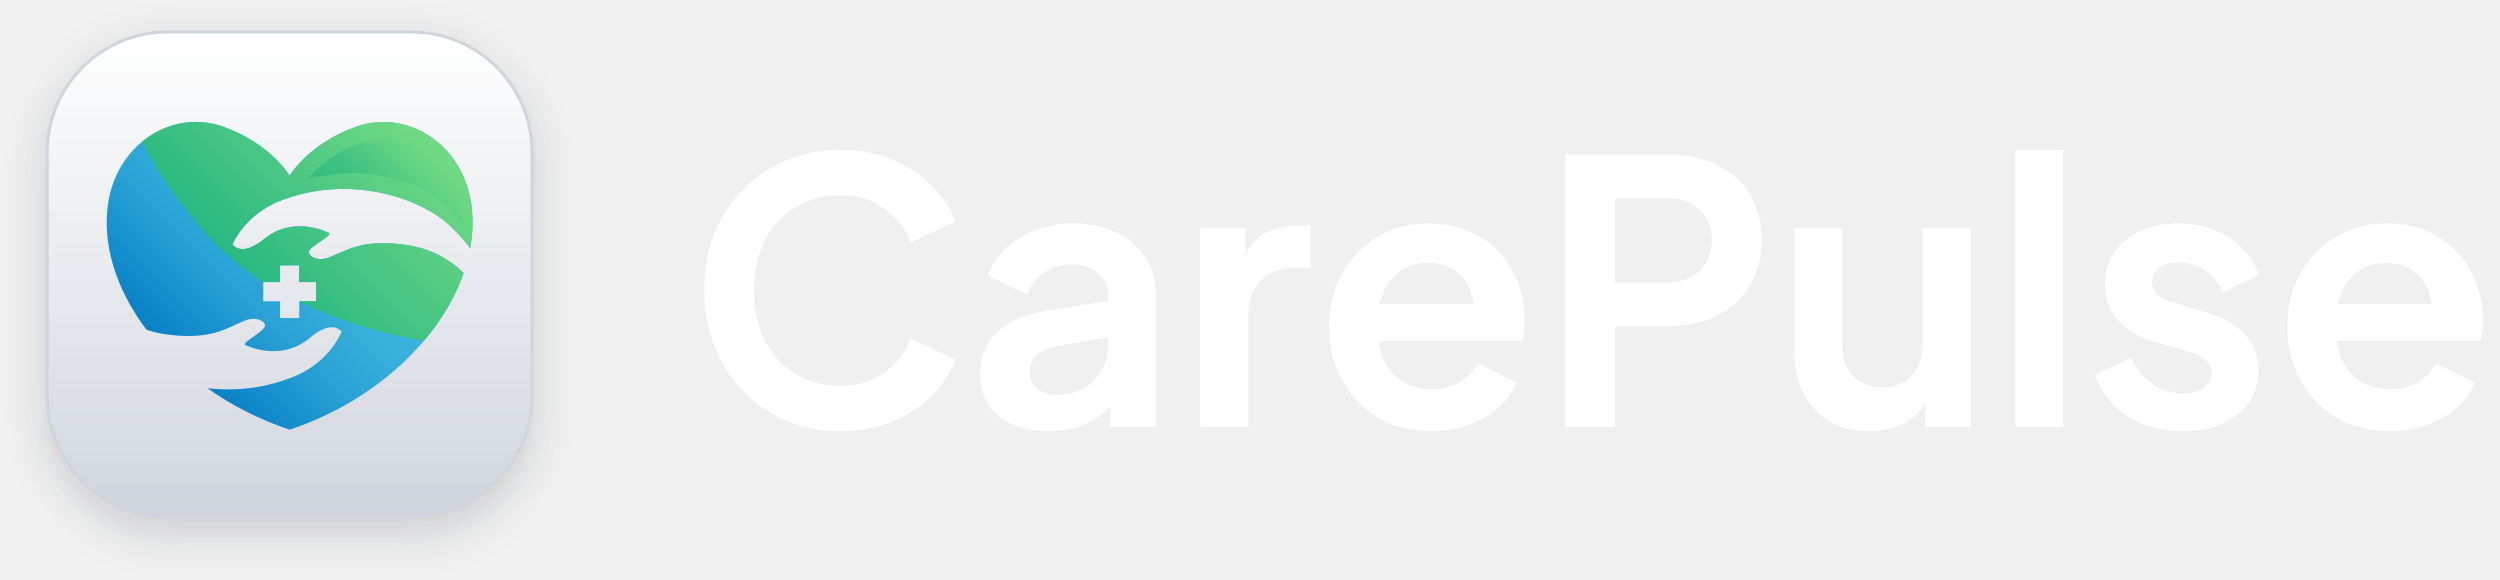
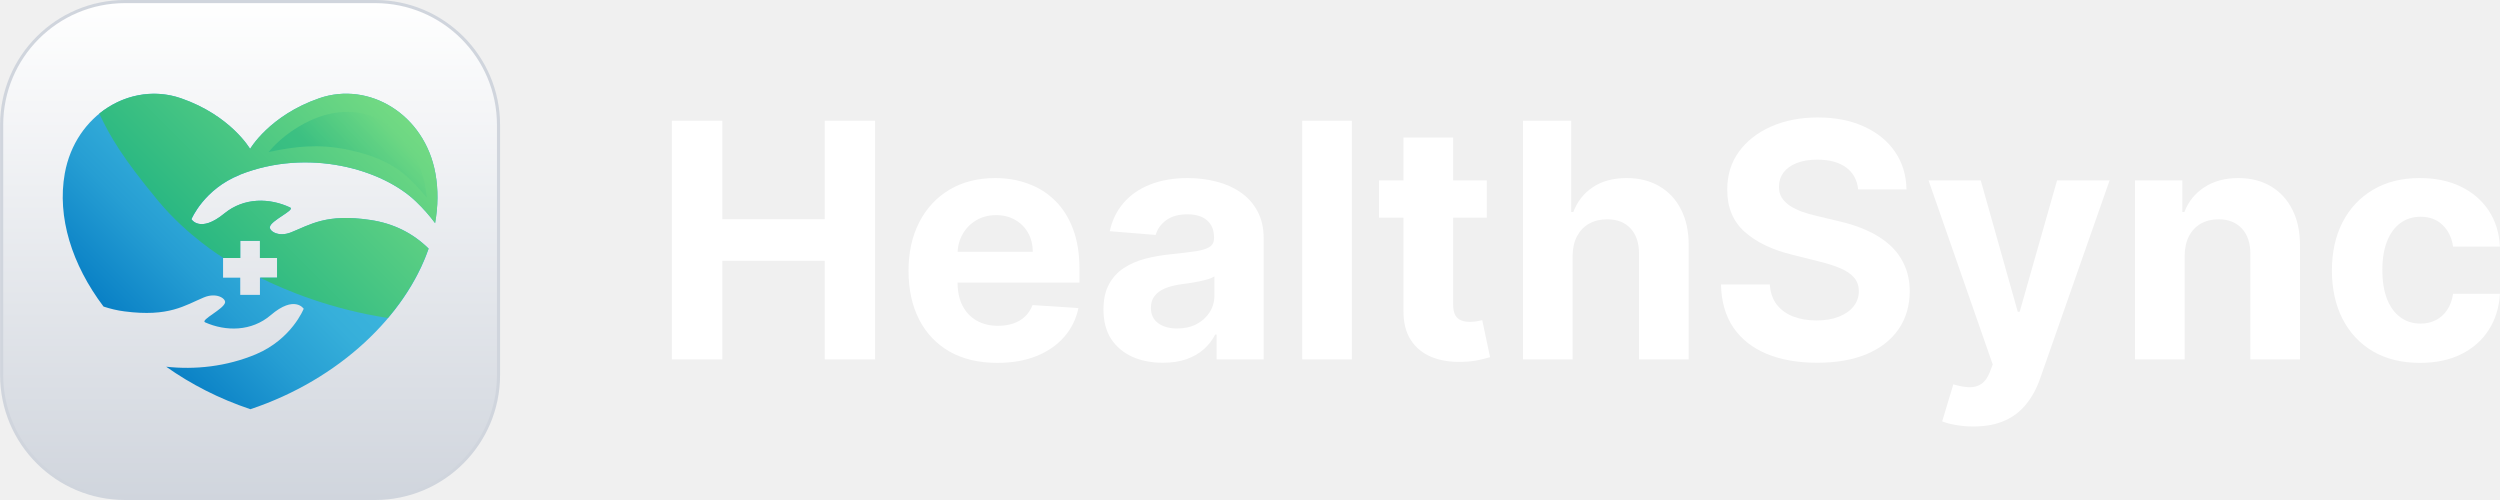
- <svg xmlns="http://www.w3.org/2000/svg" width="164" height="38" viewBox="0 0 164 38" fill="none">
-   <g filter="url(#filter0_dd_4155_249)">
-     <rect x="3.1" y="2.1" width="31.8" height="31.8" rx="7.9" fill="white" />
-     <rect x="3.1" y="2.1" width="31.8" height="31.8" rx="7.9" fill="url(#paint0_linear_4155_249)" />
-     <rect x="3.1" y="2.1" width="31.8" height="31.8" rx="7.9" stroke="#D0D5DD" stroke-width="0.2" />
-     <path d="M18.355 13.183C22.71 11.45 27.474 12.818 29.637 14.913C30.106 15.367 30.504 15.828 30.845 16.285C31.039 15.211 31.055 14.14 30.868 13.105C30.185 9.326 26.619 7.186 23.423 8.291C20.241 9.392 19 11.532 19 11.532C19 11.532 17.759 9.392 14.578 8.291C11.381 7.186 7.816 9.327 7.133 13.105C6.628 15.894 7.584 18.939 9.61 21.63C10.037 21.773 10.485 21.881 10.959 21.943C13.798 22.316 14.818 21.557 16.018 21.049C16.814 20.711 17.413 21.094 17.384 21.363C17.339 21.779 15.769 22.489 16.106 22.639C17.435 23.228 19.072 23.233 20.305 22.18C21.838 20.871 22.411 21.766 22.411 21.766C22.411 21.766 21.65 23.708 19.358 24.672C17.446 25.476 15.442 25.674 13.611 25.468C15.19 26.585 17.003 27.52 19 28.188C24.71 26.278 28.928 22.187 30.415 17.91C29.407 16.916 28.172 16.299 26.699 16.076C23.867 15.647 22.832 16.386 21.623 16.871C20.82 17.193 20.229 16.798 20.263 16.53C20.316 16.115 21.9 15.435 21.566 15.279C20.249 14.663 18.613 14.626 17.358 15.655C15.8 16.933 15.245 16.027 15.245 16.027C15.245 16.027 16.044 14.101 18.355 13.183ZM17.271 18.505H18.371V17.405H19.63V18.505H20.73V19.764H19.63V20.864H18.371V19.764H17.271V18.505Z" fill="url(#paint1_linear_4155_249)" />
-     <path d="M17.271 18.505H18.371V17.405H19.63V18.505H20.73V19.764H19.638C21.26 20.583 24.238 21.803 27.818 22.345C28.996 20.952 29.881 19.443 30.414 17.91C29.407 16.916 28.171 16.3 26.699 16.076C23.867 15.647 22.832 16.386 21.623 16.871C20.82 17.193 20.228 16.798 20.263 16.53C20.316 16.115 21.9 15.435 21.566 15.279C20.249 14.663 18.612 14.626 17.358 15.655C15.8 16.933 15.244 16.027 15.244 16.027C15.244 16.027 16.044 14.101 18.354 13.182C22.71 11.45 27.474 12.818 29.637 14.913C30.106 15.367 30.504 15.827 30.845 16.285C31.039 15.21 31.055 14.14 30.868 13.105C30.184 9.326 26.619 7.185 23.423 8.291C20.241 9.392 19 11.532 19 11.532C19 11.532 17.759 9.392 14.577 8.291C12.752 7.659 10.807 8.088 9.346 9.275C10.032 10.744 10.836 12.117 13.125 14.877C14.987 17.122 17.271 18.505 17.271 18.505Z" fill="url(#paint2_linear_4155_249)" />
-     <path opacity="0.31" d="M27.277 9.649C24.271 8.139 21.169 10.489 20.185 11.73C21.882 11.372 23.367 11.189 25.246 11.584C28.025 12.168 29.065 13.171 30.306 14.654C30.087 11.907 28.352 10.19 27.277 9.649Z" fill="url(#paint3_linear_4155_249)" />
+ <svg xmlns="http://www.w3.org/2000/svg" width="160" height="32" viewBox="0 0 160 32" fill="none">
+   <mask id="mask0_1565_11167" style="mask-type:luminance" maskUnits="userSpaceOnUse" x="0" y="0" width="169" height="32">
+     <path d="M169 0H0V32H169V0Z" fill="white" />
+   </mask>
+   <g mask="url(#mask0_1565_11167)">
+     <path d="M24.006 0.1H8.005C3.642 0.1 0.105 3.637 0.105 8V24C0.105 28.363 3.642 31.9 8.005 31.9H24.006C28.369 31.9 31.905 28.363 31.905 24V8C31.905 3.637 28.369 0.1 24.006 0.1Z" fill="white" />
+     <path d="M24.006 0.1H8.005C3.642 0.1 0.105 3.637 0.105 8V24C0.105 28.363 3.642 31.9 8.005 31.9H24.006C28.369 31.9 31.905 28.363 31.905 24V8C31.905 3.637 28.369 0.1 24.006 0.1Z" fill="url(#paint0_linear_1565_11167)" />
+     <path d="M24.006 0.1H8.005C3.642 0.1 0.105 3.637 0.105 8V24C0.105 28.363 3.642 31.9 8.005 31.9H24.006C28.369 31.9 31.905 28.363 31.905 24V8C31.905 3.637 28.369 0.1 24.006 0.1Z" stroke="#D0D5DD" stroke-width="0.2" />
+     <path d="M15.356 11.18C19.716 9.45 24.476 10.82 26.636 12.91C27.106 13.36 27.506 13.82 27.846 14.28C28.036 13.21 28.056 12.14 27.866 11.1C27.186 7.32 23.616 5.18 20.426 6.29C17.246 7.39 16.006 9.53 16.006 9.53C16.006 9.53 14.766 7.39 11.586 6.29C8.386 5.18 4.826 7.33 4.146 11.1C3.646 13.89 4.596 16.93 6.626 19.62C7.056 19.76 7.496 19.87 7.976 19.93C10.816 20.3 11.836 19.54 13.036 19.04C13.836 18.7 14.436 19.09 14.406 19.35C14.356 19.77 12.796 20.48 13.126 20.63C14.456 21.22 16.096 21.22 17.326 20.17C18.856 18.86 19.436 19.76 19.436 19.76C19.436 19.76 18.676 21.7 16.386 22.67C14.476 23.47 12.466 23.67 10.636 23.47C12.216 24.59 14.026 25.52 16.026 26.19C21.736 24.28 25.956 20.19 27.436 15.91C26.426 14.92 25.196 14.3 23.716 14.08C20.886 13.65 19.846 14.39 18.636 14.87C17.836 15.19 17.246 14.8 17.276 14.53C17.326 14.11 18.916 13.44 18.576 13.28C17.256 12.66 15.626 12.63 14.366 13.66C12.806 14.94 12.256 14.03 12.256 14.03C12.256 14.03 13.056 12.1 15.366 11.19L15.356 11.18ZM14.276 16.51H15.376V15.41H16.636V16.51H17.736V17.77H16.636V18.87H15.376V17.77H14.276V16.51Z" fill="url(#paint1_linear_1565_11167)" />
+     <path d="M14.275 16.51H15.376V15.41H16.636V16.51H17.735V17.77H16.645C18.265 18.59 21.245 19.81 24.826 20.35C26.006 18.96 26.886 17.45 27.425 15.91C26.416 14.92 25.186 14.3 23.706 14.08C20.875 13.65 19.835 14.39 18.625 14.87C17.826 15.19 17.235 14.8 17.265 14.53C17.316 14.11 18.905 13.44 18.566 13.28C17.245 12.66 15.616 12.63 14.355 13.66C12.796 14.94 12.245 14.03 12.245 14.03C12.245 14.03 13.046 12.1 15.355 11.18C19.715 9.45 24.476 10.82 26.636 12.91C27.105 13.36 27.506 13.82 27.846 14.28C28.035 13.21 28.055 12.14 27.866 11.1C27.186 7.32 23.616 5.18 20.425 6.29C17.245 7.39 16.006 9.53 16.006 9.53C16.006 9.53 14.765 7.39 11.585 6.29C9.755 5.66 7.815 6.09 6.355 7.27C7.045 8.74 7.845 10.11 10.136 12.87C11.995 15.11 14.286 16.5 14.286 16.5L14.275 16.51Z" fill="url(#paint2_linear_1565_11167)" />
+     <path opacity="0.31" d="M24.285 7.65C21.275 6.14 18.175 8.49 17.195 9.73C18.895 9.37 20.375 9.19 22.255 9.58C25.035 10.16 26.075 11.17 27.315 12.65C27.095 9.9 25.365 8.19 24.285 7.65Z" fill="url(#paint3_linear_1565_11167)" />
  </g>
-   <path d="M55.128 28.288C53.848 28.288 52.664 28.056 51.576 27.592C50.504 27.128 49.56 26.48 48.744 25.648C47.944 24.816 47.32 23.84 46.872 22.72C46.424 21.6 46.2 20.376 46.2 19.048C46.2 17.72 46.416 16.496 46.848 15.376C47.296 14.24 47.92 13.264 48.72 12.448C49.536 11.616 50.488 10.976 51.576 10.528C52.664 10.064 53.848 9.832 55.128 9.832C56.408 9.832 57.552 10.048 58.56 10.48C59.584 10.912 60.448 11.488 61.152 12.208C61.856 12.912 62.36 13.688 62.664 14.536L59.736 15.904C59.4 15.008 58.832 14.272 58.032 13.696C57.232 13.104 56.264 12.808 55.128 12.808C54.008 12.808 53.016 13.072 52.152 13.6C51.304 14.128 50.64 14.856 50.16 15.784C49.696 16.712 49.464 17.8 49.464 19.048C49.464 20.296 49.696 21.392 50.16 22.336C50.64 23.264 51.304 23.992 52.152 24.52C53.016 25.048 54.008 25.312 55.128 25.312C56.264 25.312 57.232 25.024 58.032 24.448C58.832 23.856 59.4 23.112 59.736 22.216L62.664 23.584C62.36 24.432 61.856 25.216 61.152 25.936C60.448 26.64 59.584 27.208 58.56 27.64C57.552 28.072 56.408 28.288 55.128 28.288ZM68.776 28.288C67.864 28.288 67.072 28.136 66.4 27.832C65.728 27.528 65.208 27.096 64.84 26.536C64.472 25.96 64.288 25.296 64.288 24.544C64.288 23.824 64.448 23.184 64.768 22.624C65.088 22.048 65.584 21.568 66.256 21.184C66.928 20.8 67.776 20.528 68.8 20.368L73.072 19.672V22.072L69.4 22.696C68.776 22.808 68.312 23.008 68.008 23.296C67.704 23.584 67.552 23.96 67.552 24.424C67.552 24.872 67.72 25.232 68.056 25.504C68.408 25.76 68.84 25.888 69.352 25.888C70.008 25.888 70.584 25.752 71.08 25.48C71.592 25.192 71.984 24.8 72.256 24.304C72.544 23.808 72.688 23.264 72.688 22.672V19.312C72.688 18.752 72.464 18.288 72.016 17.92C71.584 17.536 71.008 17.344 70.288 17.344C69.616 17.344 69.016 17.528 68.488 17.896C67.976 18.248 67.6 18.72 67.36 19.312L64.792 18.064C65.048 17.376 65.448 16.784 65.992 16.288C66.552 15.776 67.208 15.376 67.96 15.088C68.712 14.8 69.528 14.656 70.408 14.656C71.48 14.656 72.424 14.856 73.24 15.256C74.056 15.64 74.688 16.184 75.136 16.888C75.6 17.576 75.832 18.384 75.832 19.312V28H72.856V25.768L73.528 25.72C73.192 26.28 72.792 26.752 72.328 27.136C71.864 27.504 71.336 27.792 70.744 28C70.152 28.192 69.496 28.288 68.776 28.288ZM78.737 28V14.944H81.689V17.848L81.449 17.416C81.753 16.44 82.225 15.76 82.865 15.376C83.521 14.992 84.305 14.8 85.217 14.8H85.985V17.584H84.857C83.961 17.584 83.241 17.864 82.697 18.424C82.153 18.968 81.881 19.736 81.881 20.728V28H78.737ZM93.906 28.288C92.562 28.288 91.386 27.984 90.378 27.376C89.37 26.768 88.586 25.944 88.026 24.904C87.466 23.864 87.186 22.712 87.186 21.448C87.186 20.136 87.466 18.976 88.026 17.968C88.602 16.944 89.378 16.136 90.354 15.544C91.346 14.952 92.45 14.656 93.666 14.656C94.69 14.656 95.586 14.824 96.354 15.16C97.138 15.496 97.802 15.96 98.346 16.552C98.89 17.144 99.306 17.824 99.594 18.592C99.882 19.344 100.026 20.16 100.026 21.04C100.026 21.264 100.01 21.496 99.978 21.736C99.962 21.976 99.922 22.184 99.858 22.36H89.778V19.96H98.082L96.594 21.088C96.738 20.352 96.698 19.696 96.474 19.12C96.266 18.544 95.914 18.088 95.418 17.752C94.938 17.416 94.354 17.248 93.666 17.248C93.01 17.248 92.426 17.416 91.914 17.752C91.402 18.072 91.01 18.552 90.738 19.192C90.482 19.816 90.386 20.576 90.45 21.472C90.386 22.272 90.49 22.984 90.762 23.608C91.05 24.216 91.466 24.688 92.01 25.024C92.57 25.36 93.21 25.528 93.93 25.528C94.65 25.528 95.258 25.376 95.754 25.072C96.266 24.768 96.666 24.36 96.954 23.848L99.498 25.096C99.242 25.72 98.842 26.272 98.298 26.752C97.754 27.232 97.106 27.608 96.354 27.88C95.618 28.152 94.802 28.288 93.906 28.288ZM102.673 28V10.12H109.345C110.561 10.12 111.633 10.344 112.561 10.792C113.505 11.224 114.241 11.864 114.769 12.712C115.297 13.544 115.561 14.56 115.561 15.76C115.561 16.944 115.289 17.96 114.745 18.808C114.217 19.64 113.489 20.28 112.561 20.728C111.633 21.176 110.561 21.4 109.345 21.4H105.937V28H102.673ZM105.937 18.52H109.393C109.985 18.52 110.497 18.408 110.929 18.184C111.361 17.944 111.697 17.616 111.937 17.2C112.177 16.784 112.297 16.304 112.297 15.76C112.297 15.2 112.177 14.72 111.937 14.32C111.697 13.904 111.361 13.584 110.929 13.36C110.497 13.12 109.985 13 109.393 13H105.937V18.52ZM122.628 28.288C121.62 28.288 120.74 28.064 119.988 27.616C119.252 27.168 118.684 26.544 118.284 25.744C117.9 24.944 117.708 24.008 117.708 22.936V14.944H120.852V22.672C120.852 23.216 120.956 23.696 121.164 24.112C121.388 24.512 121.7 24.832 122.1 25.072C122.516 25.296 122.98 25.408 123.492 25.408C124.004 25.408 124.46 25.296 124.86 25.072C125.26 24.832 125.572 24.504 125.796 24.088C126.02 23.672 126.132 23.176 126.132 22.6V14.944H129.276V28H126.3V25.432L126.564 25.888C126.26 26.688 125.756 27.288 125.052 27.688C124.364 28.088 123.556 28.288 122.628 28.288ZM132.198 28V9.832H135.342V28H132.198ZM143.213 28.288C141.821 28.288 140.605 27.96 139.565 27.304C138.541 26.632 137.837 25.728 137.453 24.592L139.805 23.464C140.141 24.2 140.605 24.776 141.197 25.192C141.805 25.608 142.477 25.816 143.213 25.816C143.789 25.816 144.245 25.688 144.581 25.432C144.917 25.176 145.085 24.84 145.085 24.424C145.085 24.168 145.013 23.96 144.869 23.8C144.741 23.624 144.557 23.48 144.317 23.368C144.093 23.24 143.845 23.136 143.573 23.056L141.437 22.456C140.333 22.136 139.493 21.648 138.917 20.992C138.357 20.336 138.077 19.56 138.077 18.664C138.077 17.864 138.277 17.168 138.677 16.576C139.093 15.968 139.661 15.496 140.381 15.16C141.117 14.824 141.957 14.656 142.901 14.656C144.133 14.656 145.221 14.952 146.165 15.544C147.109 16.136 147.781 16.968 148.181 18.04L145.781 19.168C145.557 18.576 145.181 18.104 144.653 17.752C144.125 17.4 143.533 17.224 142.877 17.224C142.349 17.224 141.933 17.344 141.629 17.584C141.325 17.824 141.173 18.136 141.173 18.52C141.173 18.76 141.237 18.968 141.365 19.144C141.493 19.32 141.669 19.464 141.893 19.576C142.133 19.688 142.405 19.792 142.709 19.888L144.797 20.512C145.869 20.832 146.693 21.312 147.269 21.952C147.861 22.592 148.157 23.376 148.157 24.304C148.157 25.088 147.949 25.784 147.533 26.392C147.117 26.984 146.541 27.448 145.805 27.784C145.069 28.12 144.205 28.288 143.213 28.288ZM156.765 28.288C155.421 28.288 154.245 27.984 153.237 27.376C152.229 26.768 151.445 25.944 150.885 24.904C150.325 23.864 150.045 22.712 150.045 21.448C150.045 20.136 150.325 18.976 150.885 17.968C151.461 16.944 152.237 16.136 153.213 15.544C154.205 14.952 155.309 14.656 156.525 14.656C157.549 14.656 158.445 14.824 159.213 15.16C159.997 15.496 160.661 15.96 161.205 16.552C161.749 17.144 162.165 17.824 162.453 18.592C162.741 19.344 162.885 20.16 162.885 21.04C162.885 21.264 162.869 21.496 162.837 21.736C162.821 21.976 162.781 22.184 162.717 22.36H152.637V19.96H160.941L159.453 21.088C159.597 20.352 159.557 19.696 159.333 19.12C159.125 18.544 158.773 18.088 158.277 17.752C157.797 17.416 157.213 17.248 156.525 17.248C155.869 17.248 155.285 17.416 154.773 17.752C154.261 18.072 153.869 18.552 153.597 19.192C153.341 19.816 153.245 20.576 153.309 21.472C153.245 22.272 153.349 22.984 153.621 23.608C153.909 24.216 154.325 24.688 154.869 25.024C155.429 25.36 156.069 25.528 156.789 25.528C157.509 25.528 158.117 25.376 158.613 25.072C159.125 24.768 159.525 24.36 159.813 23.848L162.357 25.096C162.101 25.72 161.701 26.272 161.157 26.752C160.613 27.232 159.965 27.608 159.213 27.88C158.477 28.152 157.661 28.288 156.765 28.288Z" fill="white" />
+   <path d="M43 23V7.727H46.229V14.029H52.784V7.727H56.006V23H52.784V16.691H46.229V23H43Z" fill="white" />
+   <path d="M63.828 23.224C62.65 23.224 61.636 22.985 60.786 22.508C59.941 22.026 59.289 21.344 58.832 20.465C58.375 19.579 58.146 18.533 58.146 17.325C58.146 16.147 58.375 15.113 58.832 14.223C59.289 13.333 59.933 12.639 60.764 12.142C61.599 11.645 62.578 11.396 63.702 11.396C64.457 11.396 65.161 11.518 65.812 11.762C66.468 12 67.04 12.361 67.527 12.843C68.019 13.325 68.402 13.932 68.676 14.663C68.949 15.389 69.086 16.239 69.086 17.213V18.085H59.414V16.117H66.096C66.096 15.659 65.996 15.254 65.797 14.901C65.598 14.548 65.322 14.272 64.969 14.073C64.621 13.87 64.216 13.768 63.754 13.768C63.272 13.768 62.844 13.88 62.471 14.103C62.103 14.322 61.815 14.618 61.606 14.991C61.397 15.359 61.291 15.769 61.285 16.221V18.093C61.285 18.66 61.39 19.149 61.599 19.562C61.812 19.975 62.113 20.293 62.501 20.517C62.889 20.74 63.349 20.852 63.881 20.852C64.234 20.852 64.557 20.802 64.85 20.703C65.144 20.604 65.394 20.454 65.603 20.256C65.812 20.057 65.971 19.813 66.081 19.525L69.019 19.719C68.87 20.425 68.564 21.041 68.102 21.568C67.644 22.09 67.053 22.498 66.327 22.791C65.606 23.079 64.773 23.224 63.828 23.224Z" fill="white" />
+   <path d="M74.425 23.216C73.695 23.216 73.043 23.09 72.472 22.836C71.9 22.577 71.447 22.197 71.114 21.695C70.786 21.188 70.622 20.556 70.622 19.801C70.622 19.164 70.739 18.63 70.973 18.197C71.206 17.765 71.525 17.417 71.927 17.153C72.33 16.89 72.787 16.691 73.299 16.557C73.816 16.423 74.358 16.328 74.925 16.273C75.591 16.204 76.128 16.139 76.536 16.079C76.944 16.015 77.239 15.92 77.423 15.796C77.607 15.672 77.699 15.488 77.699 15.244V15.2C77.699 14.727 77.55 14.362 77.252 14.103C76.959 13.845 76.541 13.716 75.999 13.716C75.427 13.716 74.972 13.842 74.634 14.096C74.296 14.344 74.072 14.658 73.963 15.036L71.025 14.797C71.174 14.101 71.467 13.499 71.905 12.992C72.342 12.48 72.907 12.087 73.598 11.814C74.294 11.536 75.099 11.396 76.014 11.396C76.65 11.396 77.259 11.471 77.841 11.62C78.428 11.769 78.947 12 79.4 12.313C79.857 12.627 80.217 13.029 80.481 13.522C80.744 14.009 80.876 14.593 80.876 15.274V23H77.863V21.412H77.774C77.59 21.77 77.344 22.085 77.035 22.359C76.727 22.627 76.357 22.838 75.924 22.992C75.492 23.142 74.992 23.216 74.425 23.216ZM75.335 21.024C75.803 21.024 76.215 20.932 76.573 20.748C76.931 20.559 77.212 20.305 77.416 19.987C77.62 19.669 77.722 19.309 77.722 18.906V17.69C77.622 17.755 77.485 17.815 77.311 17.869C77.142 17.919 76.951 17.966 76.737 18.011C76.523 18.051 76.31 18.088 76.096 18.123C75.882 18.153 75.688 18.18 75.514 18.205C75.141 18.26 74.816 18.347 74.537 18.466C74.259 18.585 74.043 18.747 73.888 18.951C73.734 19.149 73.657 19.398 73.657 19.696C73.657 20.129 73.814 20.459 74.127 20.688C74.445 20.912 74.848 21.024 75.335 21.024Z" fill="white" />
+   <path d="M86.518 7.727V23H83.341V7.727H86.518Z" fill="white" />
+   <path d="M95.155 11.545V13.932H88.257V11.545H95.155ZM89.823 8.801H93V19.48C93 19.773 93.045 20.002 93.134 20.166C93.224 20.325 93.348 20.437 93.507 20.502C93.671 20.566 93.86 20.599 94.074 20.599C94.223 20.599 94.372 20.586 94.521 20.561C94.67 20.532 94.785 20.509 94.864 20.494L95.364 22.858C95.205 22.908 94.981 22.965 94.693 23.03C94.404 23.099 94.054 23.142 93.641 23.157C92.876 23.186 92.204 23.084 91.628 22.851C91.056 22.617 90.611 22.254 90.293 21.762C89.975 21.27 89.818 20.648 89.823 19.898V8.801Z" fill="white" />
+   <path d="M100.647 16.378V23H97.471V7.727H100.558V13.566H100.692C100.951 12.89 101.368 12.361 101.945 11.978C102.522 11.59 103.245 11.396 104.115 11.396C104.911 11.396 105.604 11.57 106.196 11.918C106.792 12.261 107.255 12.756 107.583 13.402C107.916 14.044 108.08 14.812 108.075 15.707V23H104.898V16.273C104.903 15.567 104.724 15.018 104.361 14.625C104.003 14.233 103.501 14.036 102.855 14.036C102.422 14.036 102.04 14.128 101.706 14.312C101.378 14.496 101.12 14.764 100.931 15.117C100.747 15.466 100.652 15.886 100.647 16.378Z" fill="white" />
+   <path d="M118.92 12.12C118.86 11.518 118.604 11.051 118.152 10.718C117.699 10.385 117.085 10.218 116.31 10.218C115.783 10.218 115.338 10.293 114.975 10.442C114.612 10.586 114.334 10.787 114.14 11.046C113.951 11.304 113.856 11.598 113.856 11.926C113.846 12.199 113.904 12.438 114.028 12.642C114.157 12.845 114.334 13.022 114.557 13.171C114.781 13.315 115.04 13.442 115.333 13.552C115.626 13.656 115.939 13.745 116.273 13.82L117.645 14.148C118.311 14.297 118.922 14.496 119.479 14.745C120.036 14.993 120.518 15.299 120.926 15.662C121.334 16.025 121.649 16.452 121.873 16.945C122.102 17.437 122.219 18.001 122.224 18.637C122.219 19.572 121.98 20.382 121.508 21.069C121.04 21.75 120.364 22.279 119.479 22.657C118.599 23.03 117.538 23.216 116.295 23.216C115.062 23.216 113.988 23.027 113.073 22.649C112.164 22.272 111.453 21.712 110.941 20.972C110.433 20.226 110.167 19.304 110.143 18.205H113.267C113.302 18.717 113.449 19.145 113.707 19.488C113.971 19.826 114.321 20.082 114.759 20.256C115.201 20.425 115.701 20.509 116.258 20.509C116.805 20.509 117.279 20.43 117.682 20.271C118.09 20.111 118.405 19.89 118.629 19.607C118.853 19.323 118.965 18.998 118.965 18.63C118.965 18.287 118.863 17.998 118.659 17.765C118.46 17.531 118.167 17.332 117.779 17.168C117.396 17.004 116.926 16.855 116.369 16.721L114.706 16.303C113.419 15.99 112.402 15.5 111.656 14.834C110.911 14.168 110.54 13.271 110.545 12.142C110.54 11.217 110.786 10.409 111.284 9.718C111.786 9.027 112.474 8.488 113.349 8.1C114.224 7.712 115.219 7.518 116.332 7.518C117.466 7.518 118.455 7.712 119.3 8.1C120.15 8.488 120.812 9.027 121.284 9.718C121.756 10.409 122 11.21 122.015 12.12H118.92Z" fill="white" />
+   <path d="M126.297 27.295C125.894 27.295 125.517 27.263 125.164 27.198C124.816 27.139 124.527 27.062 124.299 26.967L125.014 24.596C125.387 24.71 125.723 24.772 126.021 24.782C126.324 24.792 126.585 24.723 126.804 24.573C127.028 24.424 127.209 24.171 127.349 23.813L127.535 23.328L123.426 11.545H126.767L129.138 19.957H129.258L131.652 11.545H135.015L130.563 24.238C130.349 24.854 130.058 25.391 129.69 25.849C129.327 26.311 128.867 26.666 128.311 26.915C127.754 27.169 127.083 27.295 126.297 27.295Z" fill="white" />
+   <path d="M139.817 16.378V23H136.641V11.545H139.668V13.566H139.802C140.056 12.9 140.481 12.373 141.078 11.985C141.674 11.593 142.398 11.396 143.248 11.396C144.043 11.396 144.737 11.57 145.328 11.918C145.92 12.266 146.38 12.764 146.708 13.41C147.036 14.051 147.2 14.817 147.2 15.707V23H144.023V16.273C144.028 15.572 143.849 15.025 143.486 14.633C143.123 14.235 142.624 14.036 141.987 14.036C141.56 14.036 141.182 14.128 140.854 14.312C140.531 14.496 140.277 14.764 140.093 15.117C139.914 15.466 139.822 15.886 139.817 16.378Z" fill="white" />
+   <path d="M154.879 23.224C153.706 23.224 152.697 22.975 151.852 22.478C151.012 21.976 150.365 21.28 149.913 20.39C149.465 19.5 149.242 18.476 149.242 17.317C149.242 16.144 149.468 15.115 149.92 14.23C150.378 13.34 151.026 12.647 151.867 12.149C152.707 11.647 153.706 11.396 154.865 11.396C155.864 11.396 156.739 11.578 157.49 11.941C158.24 12.304 158.834 12.813 159.272 13.469C159.709 14.126 159.95 14.896 159.995 15.781H156.997C156.913 15.21 156.689 14.75 156.326 14.402C155.968 14.049 155.498 13.872 154.917 13.872C154.425 13.872 153.994 14.006 153.627 14.275C153.264 14.538 152.98 14.924 152.776 15.431C152.573 15.938 152.471 16.552 152.471 17.273C152.471 18.003 152.57 18.625 152.769 19.137C152.973 19.649 153.259 20.039 153.627 20.308C153.994 20.576 154.425 20.71 154.917 20.71C155.28 20.71 155.605 20.636 155.894 20.487C156.187 20.338 156.428 20.121 156.617 19.838C156.811 19.55 156.938 19.204 156.997 18.802H159.995C159.945 19.677 159.707 20.447 159.279 21.113C158.857 21.774 158.273 22.291 157.527 22.664C156.781 23.037 155.899 23.224 154.879 23.224Z" fill="white" />
  <defs>
-     <filter id="filter0_dd_4155_249" x="0" y="0" width="38" height="38" filterUnits="userSpaceOnUse" color-interpolation-filters="sRGB">
-       <feFlood flood-opacity="0" result="BackgroundImageFix" />
-       <feColorMatrix in="SourceAlpha" type="matrix" values="0 0 0 0 0 0 0 0 0 0 0 0 0 0 0 0 0 0 127 0" result="hardAlpha" />
-       <feOffset dy="1" />
-       <feGaussianBlur stdDeviation="1" />
-       <feColorMatrix type="matrix" values="0 0 0 0 0.063 0 0 0 0 0.094 0 0 0 0 0.157 0 0 0 0.06 0" />
-       <feBlend mode="normal" in2="BackgroundImageFix" result="effect1_dropShadow_4155_249" />
-       <feColorMatrix in="SourceAlpha" type="matrix" values="0 0 0 0 0 0 0 0 0 0 0 0 0 0 0 0 0 0 127 0" result="hardAlpha" />
-       <feOffset dy="1" />
-       <feGaussianBlur stdDeviation="1.5" />
-       <feColorMatrix type="matrix" values="0 0 0 0 0.063 0 0 0 0 0.094 0 0 0 0 0.157 0 0 0 0.1 0" />
-       <feBlend mode="normal" in2="effect1_dropShadow_4155_249" result="effect2_dropShadow_4155_249" />
-       <feBlend mode="normal" in="SourceGraphic" in2="effect2_dropShadow_4155_249" result="shape" />
-     </filter>
-     <linearGradient id="paint0_linear_4155_249" x1="19" y1="2" x2="19" y2="34" gradientUnits="userSpaceOnUse">
+     <linearGradient id="paint0_linear_1565_11167" x1="16.006" y1="9.73075e-05" x2="16.006" y2="32" gradientUnits="userSpaceOnUse">
      <stop stop-color="white" />
      <stop offset="1" stop-color="#D0D5DD" />
    </linearGradient>
-     <linearGradient id="paint1_linear_4155_249" x1="10.199" y1="24.214" x2="27.835" y2="6.578" gradientUnits="userSpaceOnUse">
+     <linearGradient id="paint1_linear_1565_11167" x1="7.206" y1="22.21" x2="24.836" y2="4.58" gradientUnits="userSpaceOnUse">
      <stop stop-color="#0076C1" />
-       <stop offset="0.074" stop-color="#0B82C6" />
-       <stop offset="0.277" stop-color="#269ED3" />
-       <stop offset="0.455" stop-color="#36AFDA" />
-       <stop offset="0.587" stop-color="#3CB5DD" />
+       <stop offset="0.07" stop-color="#0B82C6" />
+       <stop offset="0.28" stop-color="#269ED3" />
+       <stop offset="0.45" stop-color="#36AFDA" />
+       <stop offset="0.59" stop-color="#3CB5DD" />
    </linearGradient>
-     <linearGradient id="paint2_linear_4155_249" x1="10.139" y1="24.254" x2="27.827" y2="6.565" gradientUnits="userSpaceOnUse">
+     <linearGradient id="paint2_linear_1565_11167" x1="7.145" y1="22.25" x2="24.835" y2="4.56" gradientUnits="userSpaceOnUse">
      <stop stop-color="#00A482" />
      <stop offset="1" stop-color="#79DD83" />
    </linearGradient>
-     <linearGradient id="paint3_linear_4155_249" x1="24.861" y1="13.507" x2="28.529" y2="10.113" gradientUnits="userSpaceOnUse">
+     <linearGradient id="paint3_linear_1565_11167" x1="21.865" y1="11.51" x2="25.535" y2="8.11" gradientUnits="userSpaceOnUse">
      <stop stop-color="#00A482" />
      <stop offset="1" stop-color="#79DD83" />
    </linearGradient>
  </defs>
</svg>
